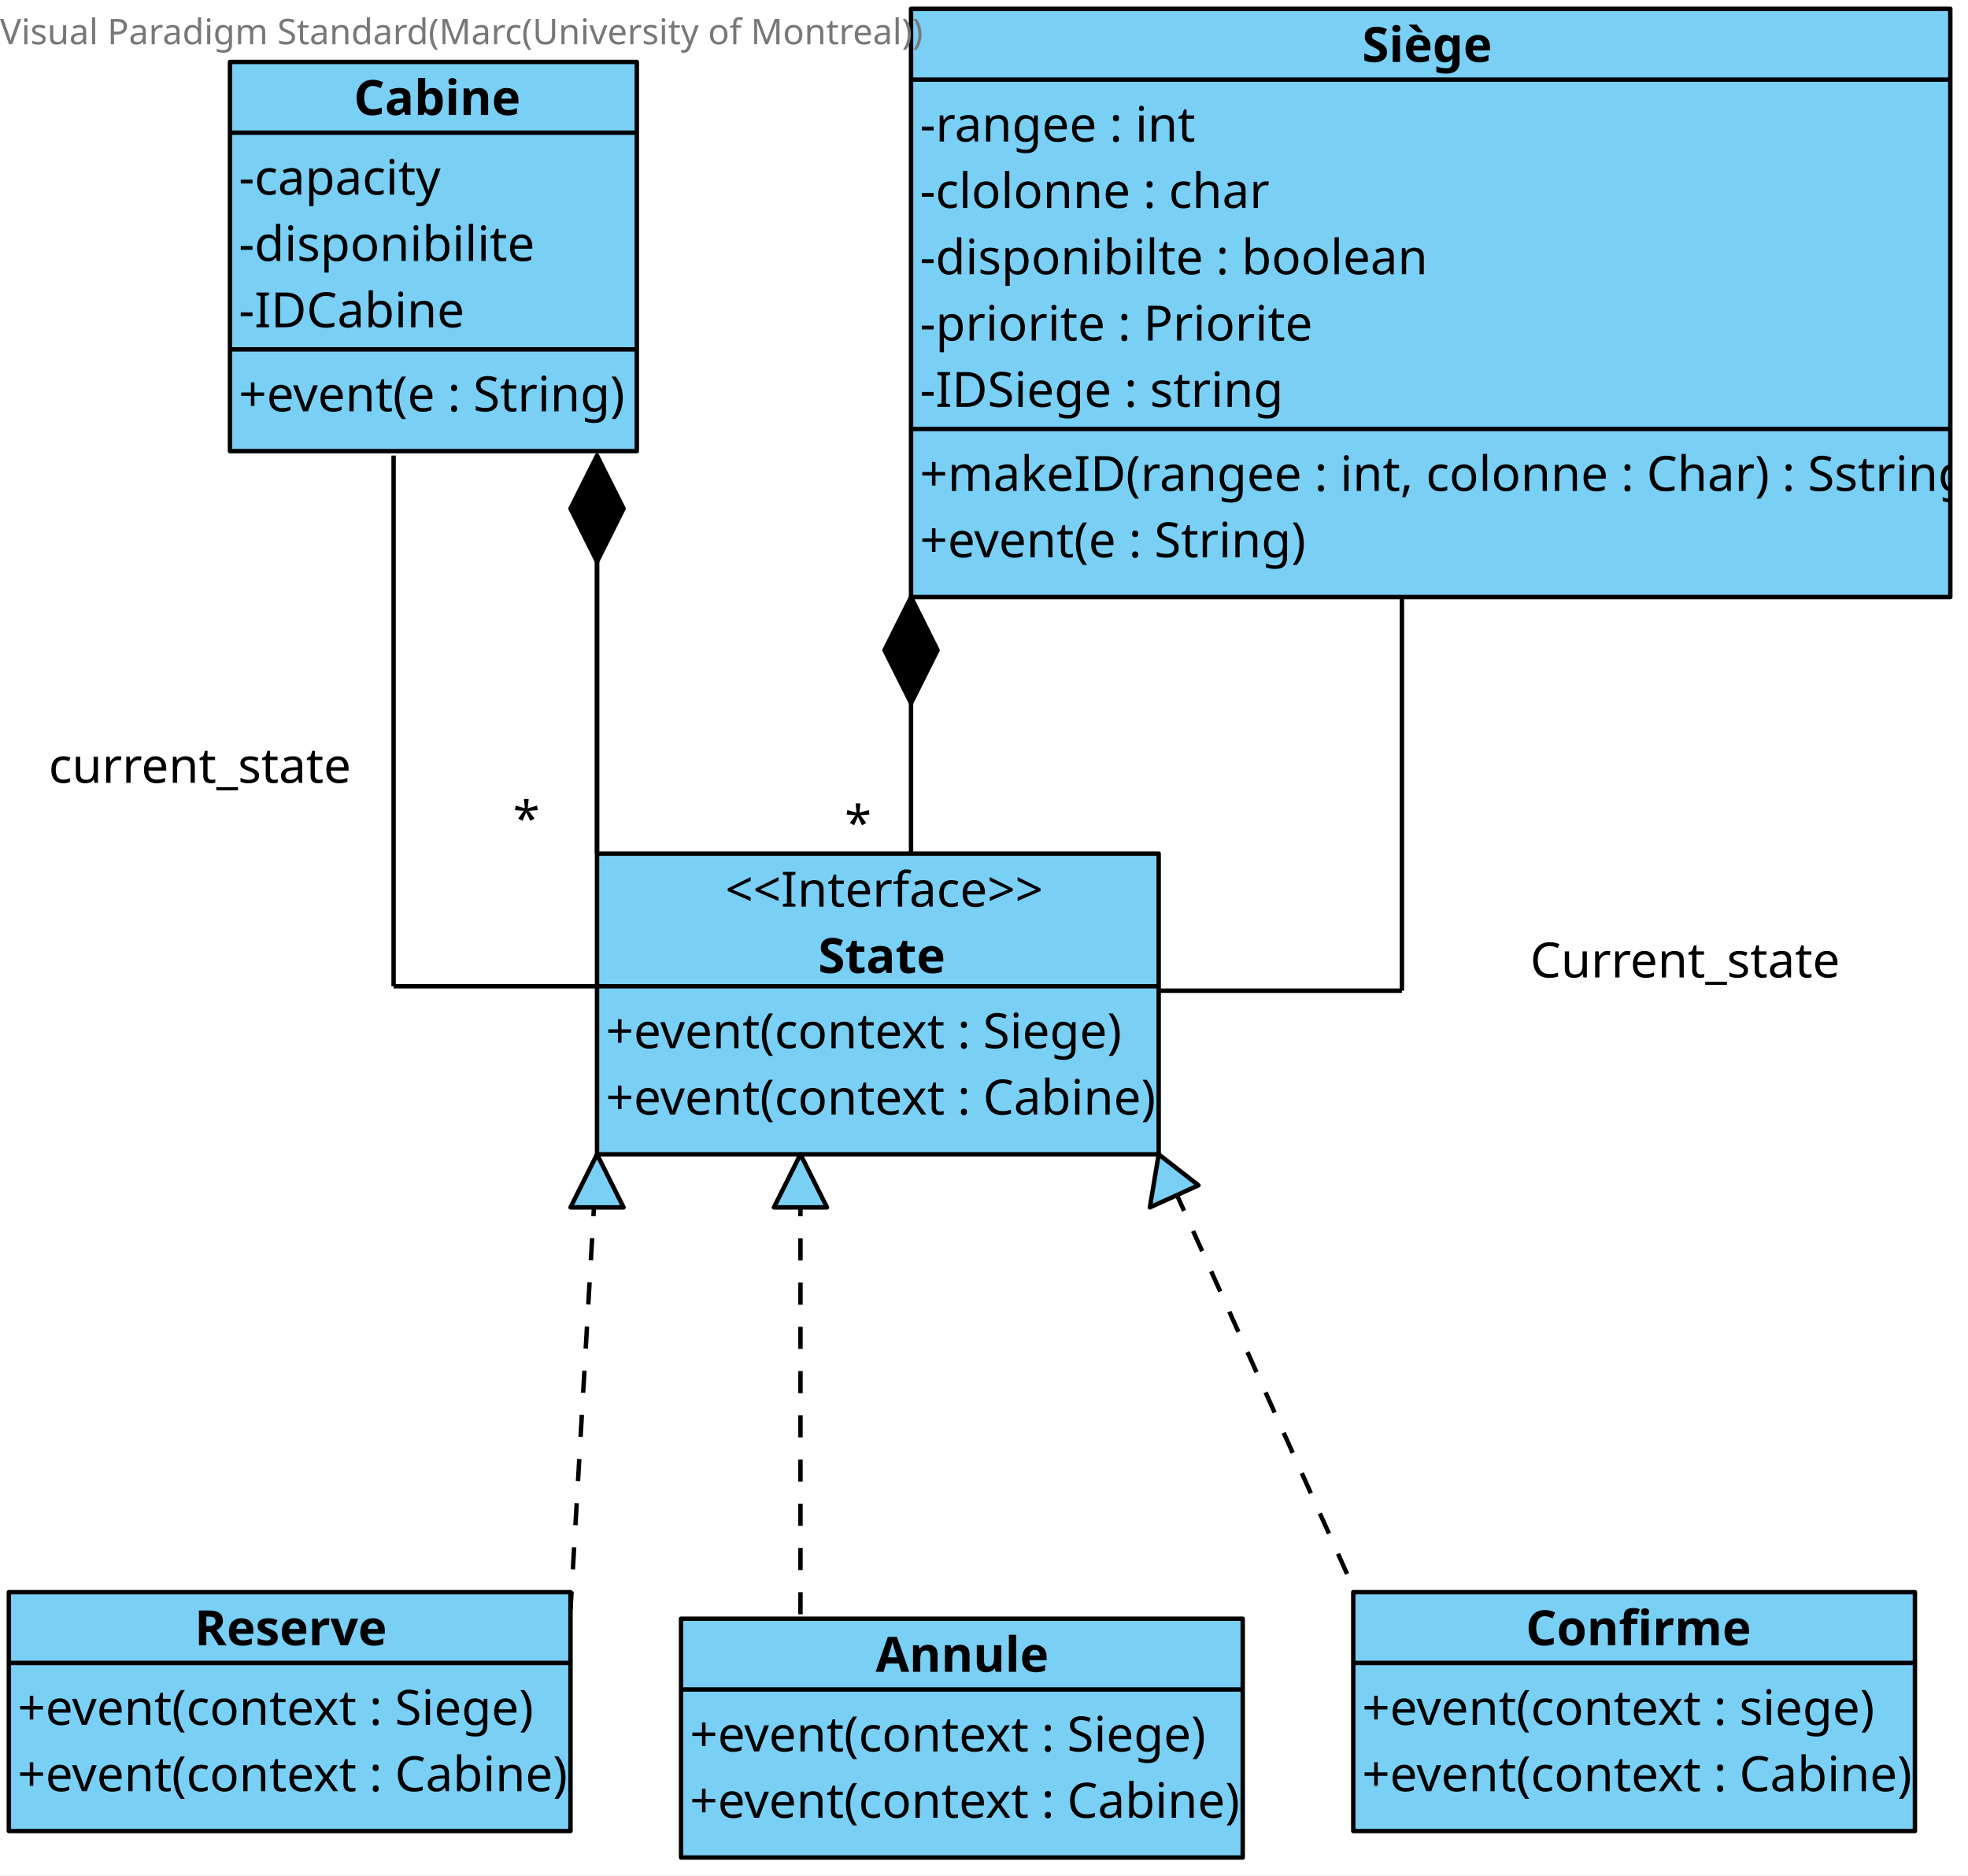
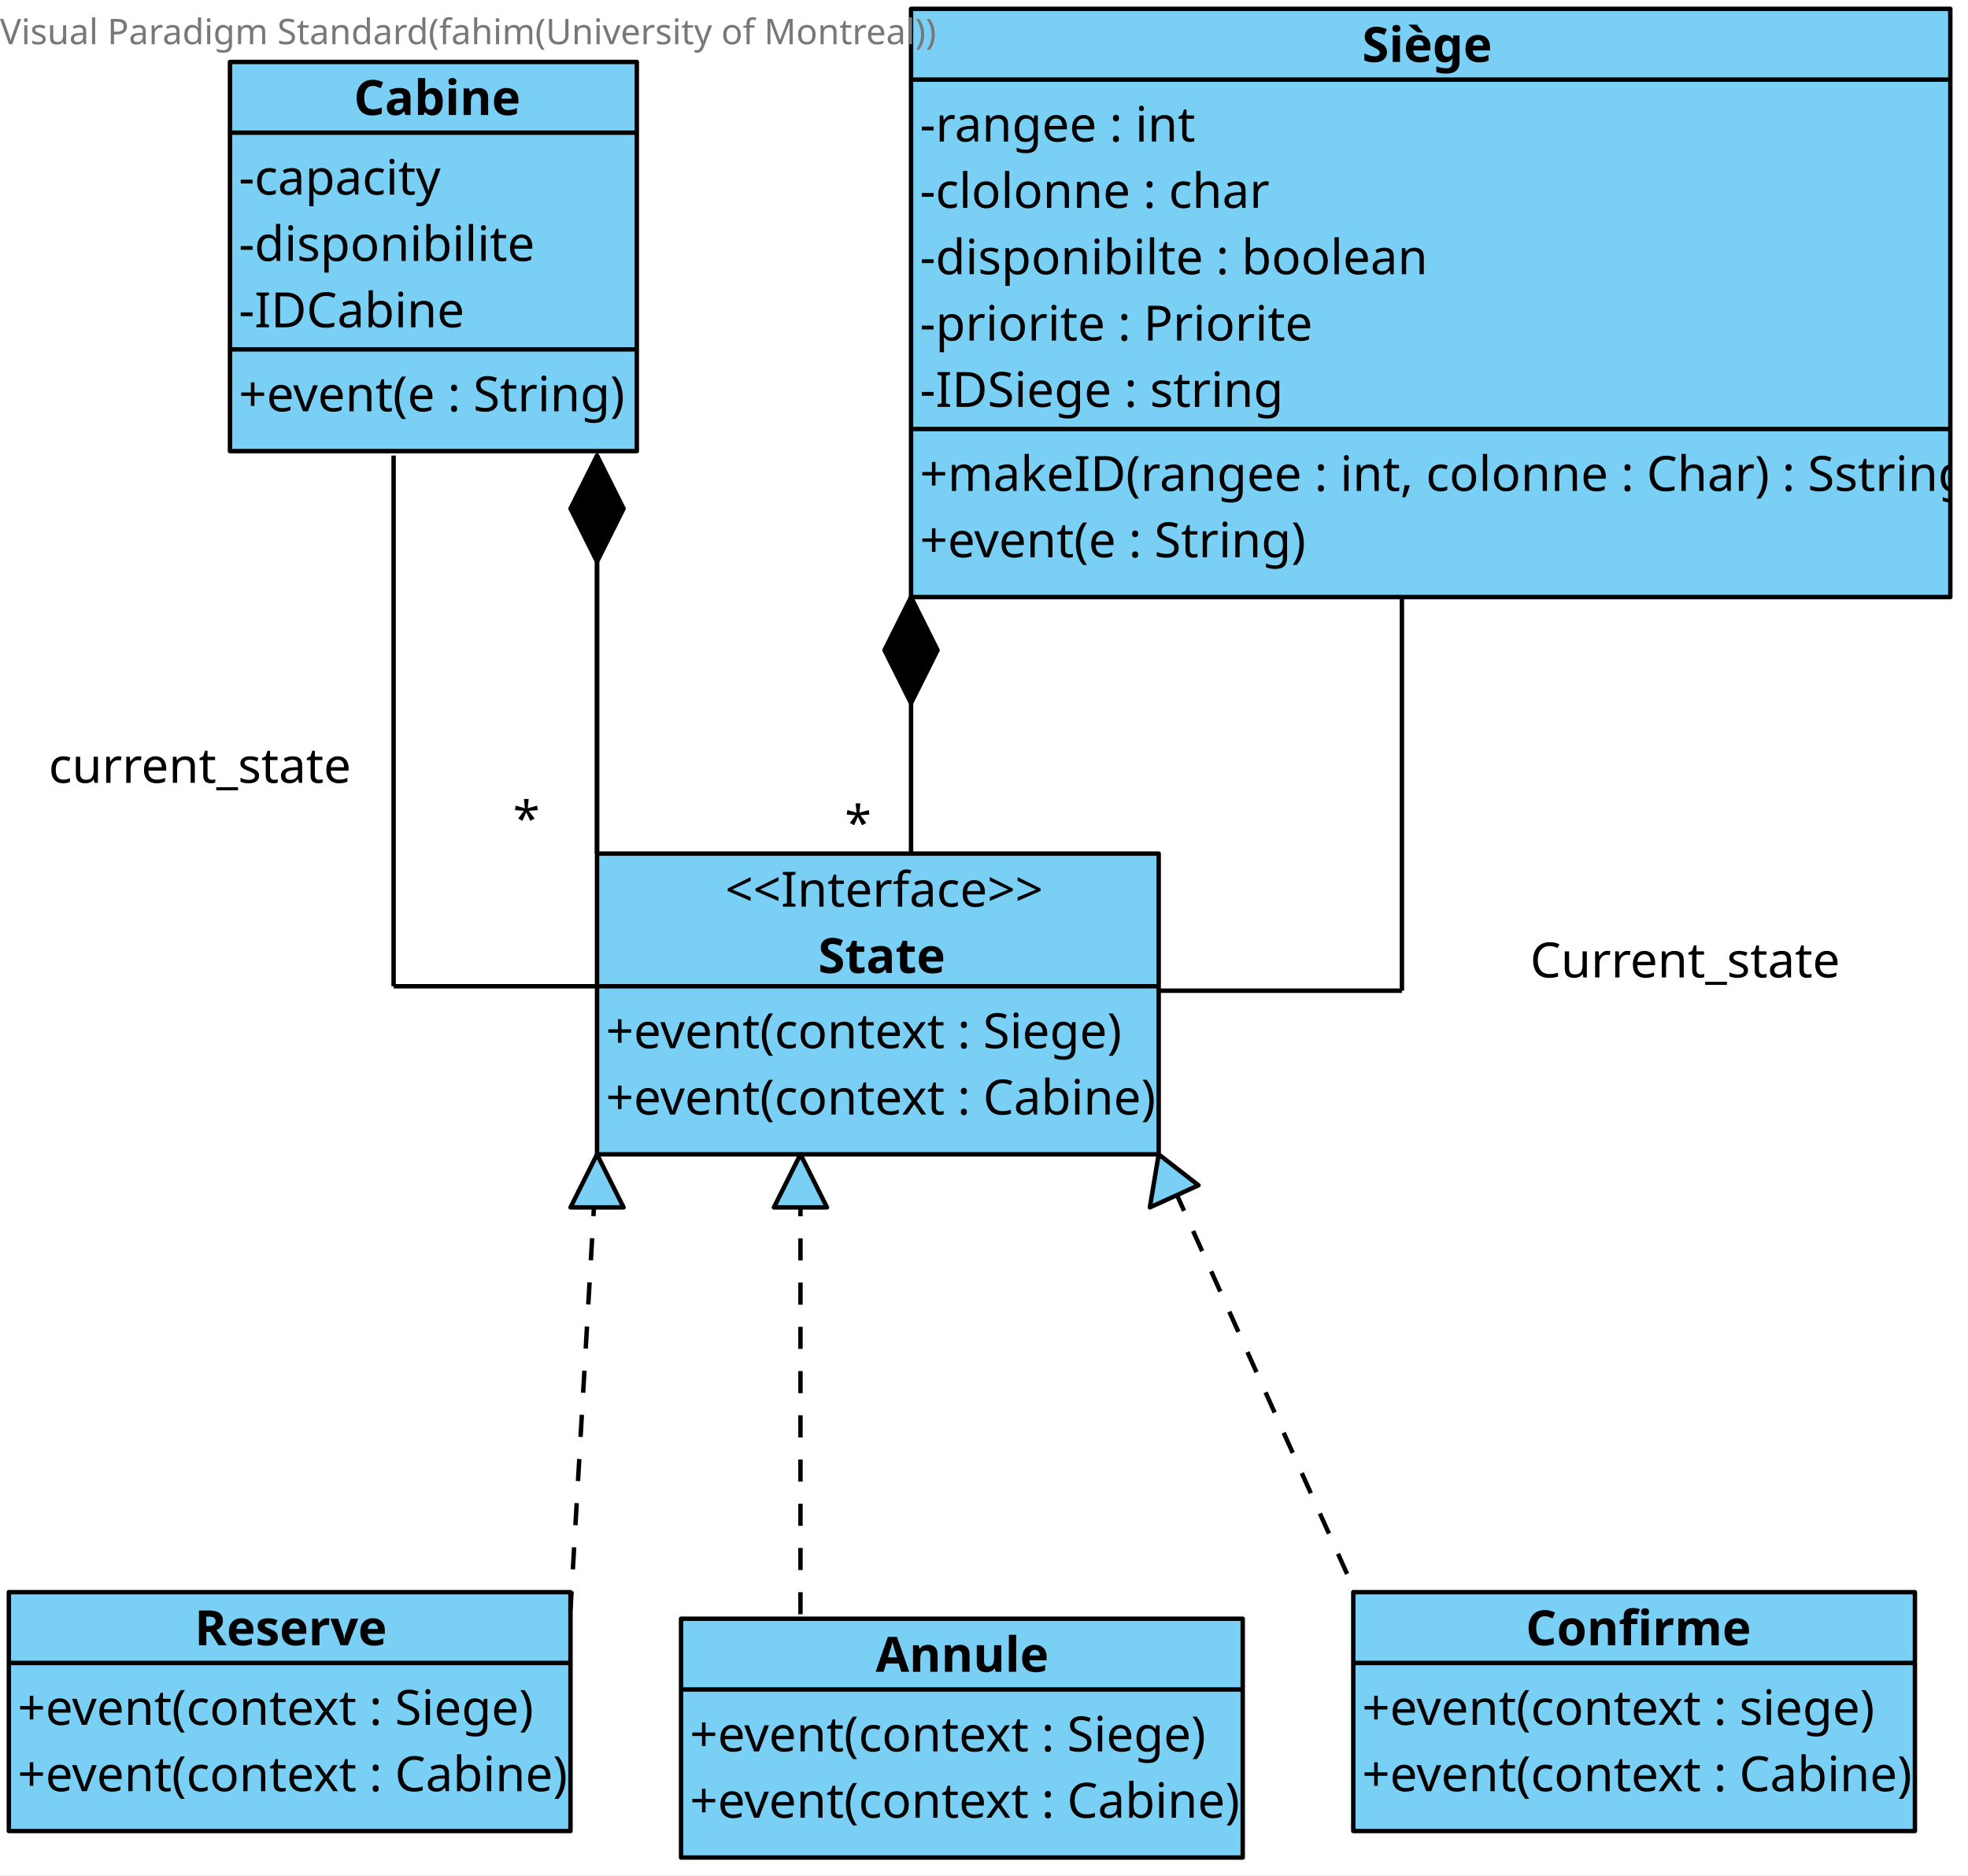
<svg xmlns="http://www.w3.org/2000/svg" fill-opacity="0" color-rendering="auto" color-interpolation="auto" text-rendering="auto" stroke="rgb(0,0,0)" stroke-linecap="square" width="445" stroke-miterlimit="10" shape-rendering="auto" stroke-opacity="0" fill="rgb(0,0,0)" stroke-dasharray="none" font-weight="normal" stroke-width="1" height="424" font-family="'Dialog'" font-style="normal" stroke-linejoin="miter" font-size="12px" stroke-dashoffset="0" image-rendering="auto">
  <defs id="genericDefs" />
  <g>
    <defs id="defs1">
      <clipPath clipPathUnits="userSpaceOnUse" id="clipPath1">
        <path d="M-7 -7 L103 -7 L103 99 L-7 99 L-7 -7 Z" />
      </clipPath>
      <clipPath clipPathUnits="userSpaceOnUse" id="clipPath2">
        <path d="M0 0 L0 72 L92 72 L92 0 Z" />
      </clipPath>
      <clipPath clipPathUnits="userSpaceOnUse" id="clipPath3">
        <path d="M0 0 L0 16 L93 16 L93 0 Z" />
      </clipPath>
      <clipPath clipPathUnits="userSpaceOnUse" id="clipPath4">
        <path d="M-7 -7 L246 -7 L246 144 L-7 144 L-7 -7 Z" />
      </clipPath>
      <clipPath clipPathUnits="userSpaceOnUse" id="clipPath5">
        <path d="M0 0 L0 117 L235 117 L235 0 Z" />
      </clipPath>
      <clipPath clipPathUnits="userSpaceOnUse" id="clipPath6">
        <path d="M0 0 L0 16 L236 16 L236 0 Z" />
      </clipPath>
      <clipPath clipPathUnits="userSpaceOnUse" id="clipPath7">
        <path d="M-7 -7 L138 -7 L138 79 L-7 79 L-7 -7 Z" />
      </clipPath>
      <clipPath clipPathUnits="userSpaceOnUse" id="clipPath8">
        <path d="M0 0 L0 38 L127 38 L127 0 Z" />
      </clipPath>
      <clipPath clipPathUnits="userSpaceOnUse" id="clipPath9">
        <path d="M0 0 L0 30 L128 30 L128 0 Z" />
      </clipPath>
      <clipPath clipPathUnits="userSpaceOnUse" id="clipPath10">
        <path d="M-7 -7 L138 -7 L138 65 L-7 65 L-7 -7 Z" />
      </clipPath>
      <clipPath clipPathUnits="userSpaceOnUse" id="clipPath11">
        <path d="M0 0 L0 16 L128 16 L128 0 Z" />
      </clipPath>
      <clipPath clipPathUnits="userSpaceOnUse" id="clipPath12">
        <path d="M-7 -7 L36 -7 L36 26 L-7 26 L-7 -7 Z" />
      </clipPath>
      <clipPath clipPathUnits="userSpaceOnUse" id="clipPath13">
        <path d="M0 0 L0 15 L25 15 L25 0 Z" />
      </clipPath>
      <clipPath clipPathUnits="userSpaceOnUse" id="clipPath14">
        <path d="M0 0 L120 0 L120 217 L0 217 L0 0 Z" />
      </clipPath>
      <clipPath clipPathUnits="userSpaceOnUse" id="clipPath15">
        <path d="M0 0 L0 217 L120 217 L120 0 Z" />
      </clipPath>
      <clipPath clipPathUnits="userSpaceOnUse" id="clipPath16">
        <path d="M0 0 L115 0 L115 218 L0 218 L0 0 Z" />
      </clipPath>
      <clipPath clipPathUnits="userSpaceOnUse" id="clipPath17">
        <path d="M0 0 L0 218 L115 218 L115 0 Z" />
      </clipPath>
      <clipPath clipPathUnits="userSpaceOnUse" id="clipPath18">
        <path d="M0 0 L158 0 L158 212 L0 212 L0 0 Z" />
      </clipPath>
      <clipPath clipPathUnits="userSpaceOnUse" id="clipPath19">
        <path d="M0 0 L0 212 L158 212 L158 18 L129 18 L129 3 L158 3 L158 0 Z" />
      </clipPath>
      <clipPath clipPathUnits="userSpaceOnUse" id="clipPath20">
        <path d="M0 0 L115 0 L115 205 L0 205 L0 0 Z" />
      </clipPath>
      <clipPath clipPathUnits="userSpaceOnUse" id="clipPath21">
        <path d="M0 0 L0 118 L8 118 L8 133 L0 133 L0 205 L115 205 L115 0 Z" />
      </clipPath>
      <clipPath clipPathUnits="userSpaceOnUse" id="clipPath22">
        <path d="M0 0 L115 0 L115 172 L0 172 L0 0 Z" />
      </clipPath>
      <clipPath clipPathUnits="userSpaceOnUse" id="clipPath23">
        <path d="M0 0 L0 172 L115 172 L115 0 Z" />
      </clipPath>
      <clipPath clipPathUnits="userSpaceOnUse" id="clipPath24">
        <path d="M0 0 L160 0 L160 235 L0 235 L0 0 Z" />
      </clipPath>
      <clipPath clipPathUnits="userSpaceOnUse" id="clipPath25">
        <path d="M0 0 L0 118 L53 118 L53 133 L0 133 L0 235 L160 235 L160 0 Z" />
      </clipPath>
      <clipPath clipPathUnits="userSpaceOnUse" id="clipPath26">
        <path d="M0 0 L169 0 L169 204 L0 204 L0 0 Z" />
      </clipPath>
      <clipPath clipPathUnits="userSpaceOnUse" id="clipPath27">
        <path d="M0 0 L0 204 L169 204 L169 145 L129 145 L129 130 L169 130 L169 0 Z" />
      </clipPath>
      <clipPath clipPathUnits="userSpaceOnUse" id="clipPath28">
        <path d="M-87 -15 L174 -15 L174 30 L-87 30 L-87 -15 Z" />
      </clipPath>
      <clipPath clipPathUnits="userSpaceOnUse" id="clipPath29">
        <path d="M-85 -15 L170 -15 L170 30 L-85 30 L-85 -15 Z" />
      </clipPath>
    </defs>
    <g fill="white" text-rendering="geometricPrecision" fill-opacity="1" stroke-opacity="1" stroke="white">
      <rect x="0" width="445" height="424" y="0" stroke="none" />
    </g>
    <g font-size="11px" transform="translate(52,14)" fill-opacity="1" fill="rgb(122,207,245)" text-rendering="geometricPrecision" image-rendering="optimizeQuality" font-family="sans-serif" stroke="rgb(122,207,245)" font-weight="bold" stroke-opacity="1">
      <rect x="0" width="92" height="88" y="0" clip-path="url(#clipPath1)" stroke="none" />
    </g>
    <g fill-opacity="1" text-rendering="geometricPrecision" stroke="black" stroke-linecap="butt" transform="translate(52,14)" stroke-miterlimit="0" stroke-opacity="1" fill="black" font-weight="bold" font-family="sans-serif" stroke-linejoin="round" font-size="11px" image-rendering="optimizeQuality">
      <rect fill="none" x="0" width="92" height="88" y="0" clip-path="url(#clipPath1)" />
      <line y2="16" fill="none" x1="0" clip-path="url(#clipPath1)" x2="92" y1="16" />
    </g>
    <g font-size="11px" transform="matrix(1,0,0,1,52,30)" fill-opacity="1" fill="black" text-rendering="geometricPrecision" image-rendering="optimizeQuality" font-family="sans-serif" stroke="black" stroke-opacity="1">
      <text x="2" xml:space="preserve" y="14" clip-path="url(#clipPath2)" stroke="none">-capacity</text>
    </g>
    <g font-size="11px" transform="matrix(1,0,0,1,52,30)" fill-opacity="1" fill="black" text-rendering="geometricPrecision" image-rendering="optimizeQuality" font-family="sans-serif" stroke="black" stroke-opacity="1">
      <text x="2" xml:space="preserve" y="29" clip-path="url(#clipPath2)" stroke="none">-disponibilite</text>
    </g>
    <g font-size="11px" transform="matrix(1,0,0,1,52,30)" fill-opacity="1" fill="black" text-rendering="geometricPrecision" image-rendering="optimizeQuality" font-family="sans-serif" stroke="black" stroke-opacity="1">
      <text x="2" xml:space="preserve" y="44" clip-path="url(#clipPath2)" stroke="none">-IDCabine</text>
      <line stroke-linecap="butt" clip-path="url(#clipPath2)" fill="none" x1="0" x2="92" y1="49" y2="49" stroke-linejoin="bevel" stroke-miterlimit="0" />
    </g>
    <g font-size="11px" transform="matrix(1,0,0,1,52,30)" fill-opacity="1" fill="black" text-rendering="geometricPrecision" image-rendering="optimizeQuality" font-family="sans-serif" stroke="black" stroke-opacity="1">
      <text x="2" xml:space="preserve" y="63" clip-path="url(#clipPath2)" stroke="none">+event(e : String)</text>
    </g>
    <g font-size="11px" transform="translate(52,14)" fill-opacity="1" fill="black" text-rendering="geometricPrecision" image-rendering="optimizeQuality" font-family="sans-serif" stroke="black" font-weight="bold" stroke-opacity="1">
      <text x="28" xml:space="preserve" y="12" clip-path="url(#clipPath3)" stroke="none">Cabine</text>
    </g>
    <g font-size="11px" transform="translate(206,2)" fill-opacity="1" fill="rgb(122,207,245)" text-rendering="geometricPrecision" image-rendering="optimizeQuality" font-family="sans-serif" stroke="rgb(122,207,245)" font-weight="bold" stroke-opacity="1">
      <rect x="0" width="235" height="133" y="0" clip-path="url(#clipPath4)" stroke="none" />
    </g>
    <g fill-opacity="1" text-rendering="geometricPrecision" stroke="black" stroke-linecap="butt" transform="translate(206,2)" stroke-miterlimit="0" stroke-opacity="1" fill="black" font-weight="bold" font-family="sans-serif" stroke-linejoin="round" font-size="11px" image-rendering="optimizeQuality">
      <rect fill="none" x="0" width="235" height="133" y="0" clip-path="url(#clipPath4)" />
      <line y2="16" fill="none" x1="0" clip-path="url(#clipPath4)" x2="235" y1="16" />
    </g>
    <g font-size="11px" transform="matrix(1,0,0,1,206,18)" fill-opacity="1" fill="black" text-rendering="geometricPrecision" image-rendering="optimizeQuality" font-family="sans-serif" stroke="black" stroke-opacity="1">
      <text x="2" xml:space="preserve" y="14" clip-path="url(#clipPath5)" stroke="none">-rangee : int</text>
    </g>
    <g font-size="11px" transform="matrix(1,0,0,1,206,18)" fill-opacity="1" fill="black" text-rendering="geometricPrecision" image-rendering="optimizeQuality" font-family="sans-serif" stroke="black" stroke-opacity="1">
      <text x="2" xml:space="preserve" y="29" clip-path="url(#clipPath5)" stroke="none">-clolonne : char</text>
    </g>
    <g font-size="11px" transform="matrix(1,0,0,1,206,18)" fill-opacity="1" fill="black" text-rendering="geometricPrecision" image-rendering="optimizeQuality" font-family="sans-serif" stroke="black" stroke-opacity="1">
      <text x="2" xml:space="preserve" y="44" clip-path="url(#clipPath5)" stroke="none">-disponibilte : boolean</text>
    </g>
    <g font-size="11px" transform="matrix(1,0,0,1,206,18)" fill-opacity="1" fill="black" text-rendering="geometricPrecision" image-rendering="optimizeQuality" font-family="sans-serif" stroke="black" stroke-opacity="1">
      <text x="2" xml:space="preserve" y="59" clip-path="url(#clipPath5)" stroke="none">-priorite : Priorite</text>
    </g>
    <g font-size="11px" transform="matrix(1,0,0,1,206,18)" fill-opacity="1" fill="black" text-rendering="geometricPrecision" image-rendering="optimizeQuality" font-family="sans-serif" stroke="black" stroke-opacity="1">
      <text x="2" xml:space="preserve" y="74" clip-path="url(#clipPath5)" stroke="none">-IDSiege : string</text>
      <line stroke-linecap="butt" clip-path="url(#clipPath5)" fill="none" x1="0" x2="235" y1="79" y2="79" stroke-linejoin="bevel" stroke-miterlimit="0" />
    </g>
    <g font-size="11px" transform="matrix(1,0,0,1,206,18)" fill-opacity="1" fill="black" text-rendering="geometricPrecision" image-rendering="optimizeQuality" font-family="sans-serif" stroke="black" stroke-opacity="1">
      <text x="2" xml:space="preserve" y="93" clip-path="url(#clipPath5)" stroke="none">+makeID(rangee : int, colonne : Char) : Sstring</text>
    </g>
    <g font-size="11px" transform="matrix(1,0,0,1,206,18)" fill-opacity="1" fill="black" text-rendering="geometricPrecision" image-rendering="optimizeQuality" font-family="sans-serif" stroke="black" stroke-opacity="1">
      <text x="2" xml:space="preserve" y="108" clip-path="url(#clipPath5)" stroke="none">+event(e : String)</text>
    </g>
    <g font-size="11px" transform="translate(206,2)" fill-opacity="1" fill="black" text-rendering="geometricPrecision" image-rendering="optimizeQuality" font-family="sans-serif" stroke="black" font-weight="bold" stroke-opacity="1">
      <text x="102" xml:space="preserve" y="12" clip-path="url(#clipPath6)" stroke="none">Siège</text>
    </g>
    <g font-size="11px" transform="translate(135,193)" fill-opacity="1" fill="rgb(122,207,245)" text-rendering="geometricPrecision" image-rendering="optimizeQuality" font-family="sans-serif" stroke="rgb(122,207,245)" font-weight="bold" stroke-opacity="1">
      <rect x="0" width="127" height="68" y="0" clip-path="url(#clipPath7)" stroke="none" />
    </g>
    <g fill-opacity="1" text-rendering="geometricPrecision" stroke="black" stroke-linecap="butt" transform="translate(135,193)" stroke-miterlimit="0" stroke-opacity="1" fill="black" font-weight="bold" font-family="sans-serif" stroke-linejoin="round" font-size="11px" image-rendering="optimizeQuality">
      <rect fill="none" x="0" width="127" height="68" y="0" clip-path="url(#clipPath7)" />
      <line y2="30" fill="none" x1="0" clip-path="url(#clipPath7)" x2="127" y1="30" />
    </g>
    <g font-size="11px" transform="matrix(1,0,0,1,135,223)" fill-opacity="1" fill="black" text-rendering="geometricPrecision" image-rendering="optimizeQuality" font-family="sans-serif" stroke="black" stroke-opacity="1">
      <text x="2" xml:space="preserve" y="14" clip-path="url(#clipPath8)" stroke="none">+event(context : Siege)</text>
    </g>
    <g font-size="11px" transform="matrix(1,0,0,1,135,223)" fill-opacity="1" fill="black" text-rendering="geometricPrecision" image-rendering="optimizeQuality" font-family="sans-serif" stroke="black" stroke-opacity="1">
      <text x="2" xml:space="preserve" y="29" clip-path="url(#clipPath8)" stroke="none">+event(context : Cabine)</text>
    </g>
    <g font-size="11px" transform="translate(135,193)" fill-opacity="1" fill="black" text-rendering="geometricPrecision" image-rendering="optimizeQuality" font-family="sans-serif" stroke="black" stroke-opacity="1">
      <text x="29" xml:space="preserve" y="12" clip-path="url(#clipPath9)" stroke="none">&lt;&lt;Interface&gt;&gt;</text>
      <text x="50" xml:space="preserve" y="27" clip-path="url(#clipPath9)" font-weight="bold" stroke="none">State</text>
    </g>
    <g font-size="11px" transform="translate(2,360)" fill-opacity="1" fill="rgb(122,207,245)" text-rendering="geometricPrecision" image-rendering="optimizeQuality" font-family="sans-serif" stroke="rgb(122,207,245)" font-weight="bold" stroke-opacity="1">
      <rect x="0" width="127" height="54" y="0" clip-path="url(#clipPath10)" stroke="none" />
    </g>
    <g fill-opacity="1" text-rendering="geometricPrecision" stroke="black" stroke-linecap="butt" transform="translate(2,360)" stroke-miterlimit="0" stroke-opacity="1" fill="black" font-weight="bold" font-family="sans-serif" stroke-linejoin="round" font-size="11px" image-rendering="optimizeQuality">
      <rect fill="none" x="0" width="127" height="54" y="0" clip-path="url(#clipPath10)" />
      <line y2="16" fill="none" x1="0" clip-path="url(#clipPath10)" x2="127" y1="16" />
    </g>
    <g font-size="11px" transform="matrix(1,0,0,1,2,376)" fill-opacity="1" fill="black" text-rendering="geometricPrecision" image-rendering="optimizeQuality" font-family="sans-serif" stroke="black" stroke-opacity="1">
      <text x="2" xml:space="preserve" y="14" clip-path="url(#clipPath8)" stroke="none">+event(context : Siege)</text>
    </g>
    <g font-size="11px" transform="matrix(1,0,0,1,2,376)" fill-opacity="1" fill="black" text-rendering="geometricPrecision" image-rendering="optimizeQuality" font-family="sans-serif" stroke="black" stroke-opacity="1">
      <text x="2" xml:space="preserve" y="29" clip-path="url(#clipPath8)" stroke="none">+event(context : Cabine)</text>
    </g>
    <g font-size="11px" transform="translate(2,360)" fill-opacity="1" fill="black" text-rendering="geometricPrecision" image-rendering="optimizeQuality" font-family="sans-serif" stroke="black" font-weight="bold" stroke-opacity="1">
      <text x="42" xml:space="preserve" y="12" clip-path="url(#clipPath11)" stroke="none">Reserve</text>
    </g>
    <g font-size="11px" transform="translate(306,360)" fill-opacity="1" fill="rgb(122,207,245)" text-rendering="geometricPrecision" image-rendering="optimizeQuality" font-family="sans-serif" stroke="rgb(122,207,245)" font-weight="bold" stroke-opacity="1">
      <rect x="0" width="127" height="54" y="0" clip-path="url(#clipPath10)" stroke="none" />
    </g>
    <g fill-opacity="1" text-rendering="geometricPrecision" stroke="black" stroke-linecap="butt" transform="translate(306,360)" stroke-miterlimit="0" stroke-opacity="1" fill="black" font-weight="bold" font-family="sans-serif" stroke-linejoin="round" font-size="11px" image-rendering="optimizeQuality">
      <rect fill="none" x="0" width="127" height="54" y="0" clip-path="url(#clipPath10)" />
      <line y2="16" fill="none" x1="0" clip-path="url(#clipPath10)" x2="127" y1="16" />
    </g>
    <g font-size="11px" transform="matrix(1,0,0,1,306,376)" fill-opacity="1" fill="black" text-rendering="geometricPrecision" image-rendering="optimizeQuality" font-family="sans-serif" stroke="black" stroke-opacity="1">
      <text x="2" xml:space="preserve" y="14" clip-path="url(#clipPath8)" stroke="none">+event(context : siege)</text>
    </g>
    <g font-size="11px" transform="matrix(1,0,0,1,306,376)" fill-opacity="1" fill="black" text-rendering="geometricPrecision" image-rendering="optimizeQuality" font-family="sans-serif" stroke="black" stroke-opacity="1">
      <text x="2" xml:space="preserve" y="29" clip-path="url(#clipPath8)" stroke="none">+event(context : Cabine)</text>
    </g>
    <g font-size="11px" transform="translate(306,360)" fill-opacity="1" fill="black" text-rendering="geometricPrecision" image-rendering="optimizeQuality" font-family="sans-serif" stroke="black" font-weight="bold" stroke-opacity="1">
      <text x="39" xml:space="preserve" y="12" clip-path="url(#clipPath11)" stroke="none">Confirme</text>
    </g>
    <g font-size="11px" transform="translate(154,366)" fill-opacity="1" fill="rgb(122,207,245)" text-rendering="geometricPrecision" image-rendering="optimizeQuality" font-family="sans-serif" stroke="rgb(122,207,245)" font-weight="bold" stroke-opacity="1">
      <rect x="0" width="127" height="54" y="0" clip-path="url(#clipPath10)" stroke="none" />
    </g>
    <g fill-opacity="1" text-rendering="geometricPrecision" stroke="black" stroke-linecap="butt" transform="translate(154,366)" stroke-miterlimit="0" stroke-opacity="1" fill="black" font-weight="bold" font-family="sans-serif" stroke-linejoin="round" font-size="11px" image-rendering="optimizeQuality">
      <rect fill="none" x="0" width="127" height="54" y="0" clip-path="url(#clipPath10)" />
      <line y2="16" fill="none" x1="0" clip-path="url(#clipPath10)" x2="127" y1="16" />
    </g>
    <g font-size="11px" transform="matrix(1,0,0,1,154,382)" fill-opacity="1" fill="black" text-rendering="geometricPrecision" image-rendering="optimizeQuality" font-family="sans-serif" stroke="black" stroke-opacity="1">
      <text x="2" xml:space="preserve" y="14" clip-path="url(#clipPath8)" stroke="none">+event(context : Siege)</text>
    </g>
    <g font-size="11px" transform="matrix(1,0,0,1,154,382)" fill-opacity="1" fill="black" text-rendering="geometricPrecision" image-rendering="optimizeQuality" font-family="sans-serif" stroke="black" stroke-opacity="1">
      <text x="2" xml:space="preserve" y="29" clip-path="url(#clipPath8)" stroke="none">+event(context : Cabine)</text>
    </g>
    <g font-size="11px" transform="translate(154,366)" fill-opacity="1" fill="black" text-rendering="geometricPrecision" image-rendering="optimizeQuality" font-family="sans-serif" stroke="black" font-weight="bold" stroke-opacity="1">
      <text x="44" xml:space="preserve" y="12" clip-path="url(#clipPath11)" stroke="none">Annule</text>
    </g>
+     <g font-size="11px" transform="translate(181,178)" fill-opacity="1" fill="black" text-rendering="geometricPrecision" image-rendering="optimizeQuality" font-family="sans-serif" stroke="black" stroke-opacity="1">
+       <text x="10" xml:space="preserve" y="12" clip-path="url(#clipPath13)" stroke="none">*</text>
+     </g>
    <g font-size="11px" transform="translate(106,177)" fill-opacity="1" fill="black" text-rendering="geometricPrecision" image-rendering="optimizeQuality" font-family="sans-serif" stroke="black" stroke-opacity="1">
-       <text x="10" xml:space="preserve" y="12" clip-path="url(#clipPath13)" stroke="none">*</text>
-     </g>
-     <g font-size="11px" transform="translate(181,178)" fill-opacity="1" fill="black" text-rendering="geometricPrecision" image-rendering="optimizeQuality" font-family="sans-serif" stroke="black" stroke-opacity="1">
      <text x="10" xml:space="preserve" y="12" clip-path="url(#clipPath13)" stroke="none">*</text>
    </g>
    <g fill-opacity="1" text-rendering="geometricPrecision" stroke="black" stroke-linecap="butt" transform="translate(74,206)" stroke-opacity="1" fill="black" stroke-dasharray="5" font-family="sans-serif" stroke-linejoin="round" font-size="11px" stroke-dashoffset="1" image-rendering="optimizeQuality">
      <line y2="158" fill="none" x1="61" clip-path="url(#clipPath15)" x2="55" y1="55" />
    </g>
    <g stroke-linecap="butt" font-size="11px" transform="translate(74,206)" fill-opacity="1" fill="rgb(122,207,245)" text-rendering="geometricPrecision" image-rendering="optimizeQuality" font-family="sans-serif" stroke-linejoin="round" stroke="rgb(122,207,245)" stroke-opacity="1">
      <polygon points=" 61 55 55 67 67 67" stroke="none" clip-path="url(#clipPath15)" />
      <polygon fill="none" clip-path="url(#clipPath15)" points=" 61 55 55 67 67 67" stroke="black" />
    </g>
    <g fill-opacity="1" text-rendering="geometricPrecision" stroke="black" stroke-linecap="butt" transform="translate(126,206)" stroke-opacity="1" fill="black" stroke-dasharray="5" font-family="sans-serif" stroke-linejoin="round" font-size="11px" stroke-dashoffset="1" image-rendering="optimizeQuality">
      <line y2="159" fill="none" x1="55" clip-path="url(#clipPath17)" x2="55" y1="55" />
    </g>
    <g stroke-linecap="butt" font-size="11px" transform="translate(126,206)" fill-opacity="1" fill="rgb(122,207,245)" text-rendering="geometricPrecision" image-rendering="optimizeQuality" font-family="sans-serif" stroke-linejoin="round" stroke="rgb(122,207,245)" stroke-opacity="1">
      <polygon points=" 55 55 49 67 61 67" stroke="none" clip-path="url(#clipPath17)" />
      <polygon fill="none" clip-path="url(#clipPath17)" points=" 55 55 49 67 61 67" stroke="black" />
    </g>
    <g fill-opacity="1" text-rendering="geometricPrecision" stroke="black" stroke-linecap="butt" transform="translate(207,206)" stroke-opacity="1" fill="black" stroke-dasharray="5" font-family="sans-serif" stroke-linejoin="round" font-size="11px" stroke-dashoffset="1" image-rendering="optimizeQuality">
      <line y2="153" fill="none" x1="55" clip-path="url(#clipPath19)" x2="99" y1="55" />
    </g>
    <g stroke-linecap="butt" font-size="11px" transform="translate(207,206)" fill-opacity="1" fill="rgb(122,207,245)" text-rendering="geometricPrecision" image-rendering="optimizeQuality" font-family="sans-serif" stroke-linejoin="round" stroke="rgb(122,207,245)" stroke-opacity="1">
      <polygon points=" 55 55 53 67 64 62" stroke="none" clip-path="url(#clipPath19)" />
      <polygon fill="none" clip-path="url(#clipPath19)" points=" 55 55 53 67 64 62" stroke="black" />
    </g>
    <g stroke-linecap="butt" font-size="11px" transform="translate(79,47)" fill-opacity="1" fill="black" text-rendering="geometricPrecision" image-rendering="optimizeQuality" font-family="sans-serif" stroke-linejoin="round" stroke="black" stroke-opacity="1">
      <line y2="146" fill="none" x1="56" clip-path="url(#clipPath21)" x2="56" y1="80" />
      <polygon points=" 56 56 50 68 56 80 62 68" clip-path="url(#clipPath21)" stroke="none" />
      <polygon fill="none" points=" 56 56 50 68 56 80 62 68" clip-path="url(#clipPath21)" />
    </g>
    <g stroke-linecap="butt" font-size="11px" transform="translate(150,79)" fill-opacity="1" fill="black" text-rendering="geometricPrecision" image-rendering="optimizeQuality" font-family="sans-serif" stroke-linejoin="round" stroke="black" stroke-opacity="1">
      <line y2="114" fill="none" x1="56" clip-path="url(#clipPath23)" x2="56" y1="80" />
      <polygon points=" 56 56 50 68 56 80 62 68" clip-path="url(#clipPath23)" stroke="none" />
      <polygon fill="none" points=" 56 56 50 68 56 80 62 68" clip-path="url(#clipPath23)" />
    </g>
    <g stroke-linecap="butt" font-size="11px" transform="translate(79,47)" fill-opacity="1" fill="black" text-rendering="geometricPrecision" image-rendering="optimizeQuality" font-family="sans-serif" stroke-linejoin="round" stroke="black" stroke-opacity="1">
      <line y2="146" fill="none" x1="56" clip-path="url(#clipPath21)" x2="56" y1="56" />
    </g>
    <g stroke-linecap="butt" font-size="11px" transform="translate(34,47)" fill-opacity="1" fill="black" text-rendering="geometricPrecision" image-rendering="optimizeQuality" font-family="sans-serif" stroke-linejoin="round" stroke="black" stroke-opacity="1">
      <line y2="176" fill="none" x1="55" clip-path="url(#clipPath25)" x2="55" y1="56" />
      <line y2="176" fill="none" x1="55" clip-path="url(#clipPath25)" x2="101" y1="176" />
    </g>
    <g stroke-linecap="butt" font-size="11px" transform="translate(207,79)" fill-opacity="1" fill="black" text-rendering="geometricPrecision" image-rendering="optimizeQuality" font-family="sans-serif" stroke-linejoin="round" stroke="black" stroke-opacity="1">
      <line y2="145" fill="none" x1="110" clip-path="url(#clipPath27)" x2="110" y1="56" />
      <line y2="145" fill="none" x1="110" clip-path="url(#clipPath27)" x2="55" y1="145" />
    </g>
    <g font-size="11px" transform="translate(336,209)" fill-opacity="1" fill="black" text-rendering="geometricPrecision" image-rendering="optimizeQuality" font-family="sans-serif" stroke="black" stroke-opacity="1">
      <text x="10" xml:space="preserve" y="12" clip-path="url(#clipPath28)" stroke="none">Current_state</text>
    </g>
    <g font-size="11px" transform="translate(2,165)" fill-opacity="1" fill="black" text-rendering="geometricPrecision" image-rendering="optimizeQuality" font-family="sans-serif" stroke="black" stroke-opacity="1">
      <text x="9" xml:space="preserve" y="12" clip-path="url(#clipPath29)" stroke="none">current_state</text>
    </g>
    <g font-size="8px" fill-opacity="1" fill="rgb(120,120,120)" text-rendering="geometricPrecision" image-rendering="optimizeQuality" stroke="rgb(120,120,120)" stroke-opacity="1">
-       <text x="0" xml:space="preserve" y="10" stroke="none">Visual Paradigm Standard(Marc(University of Montreal))</text>
+       <text x="0" xml:space="preserve" y="10" stroke="none">Visual Paradigm Standard(fahim(University of Montreal))</text>
    </g>
  </g>
</svg>
